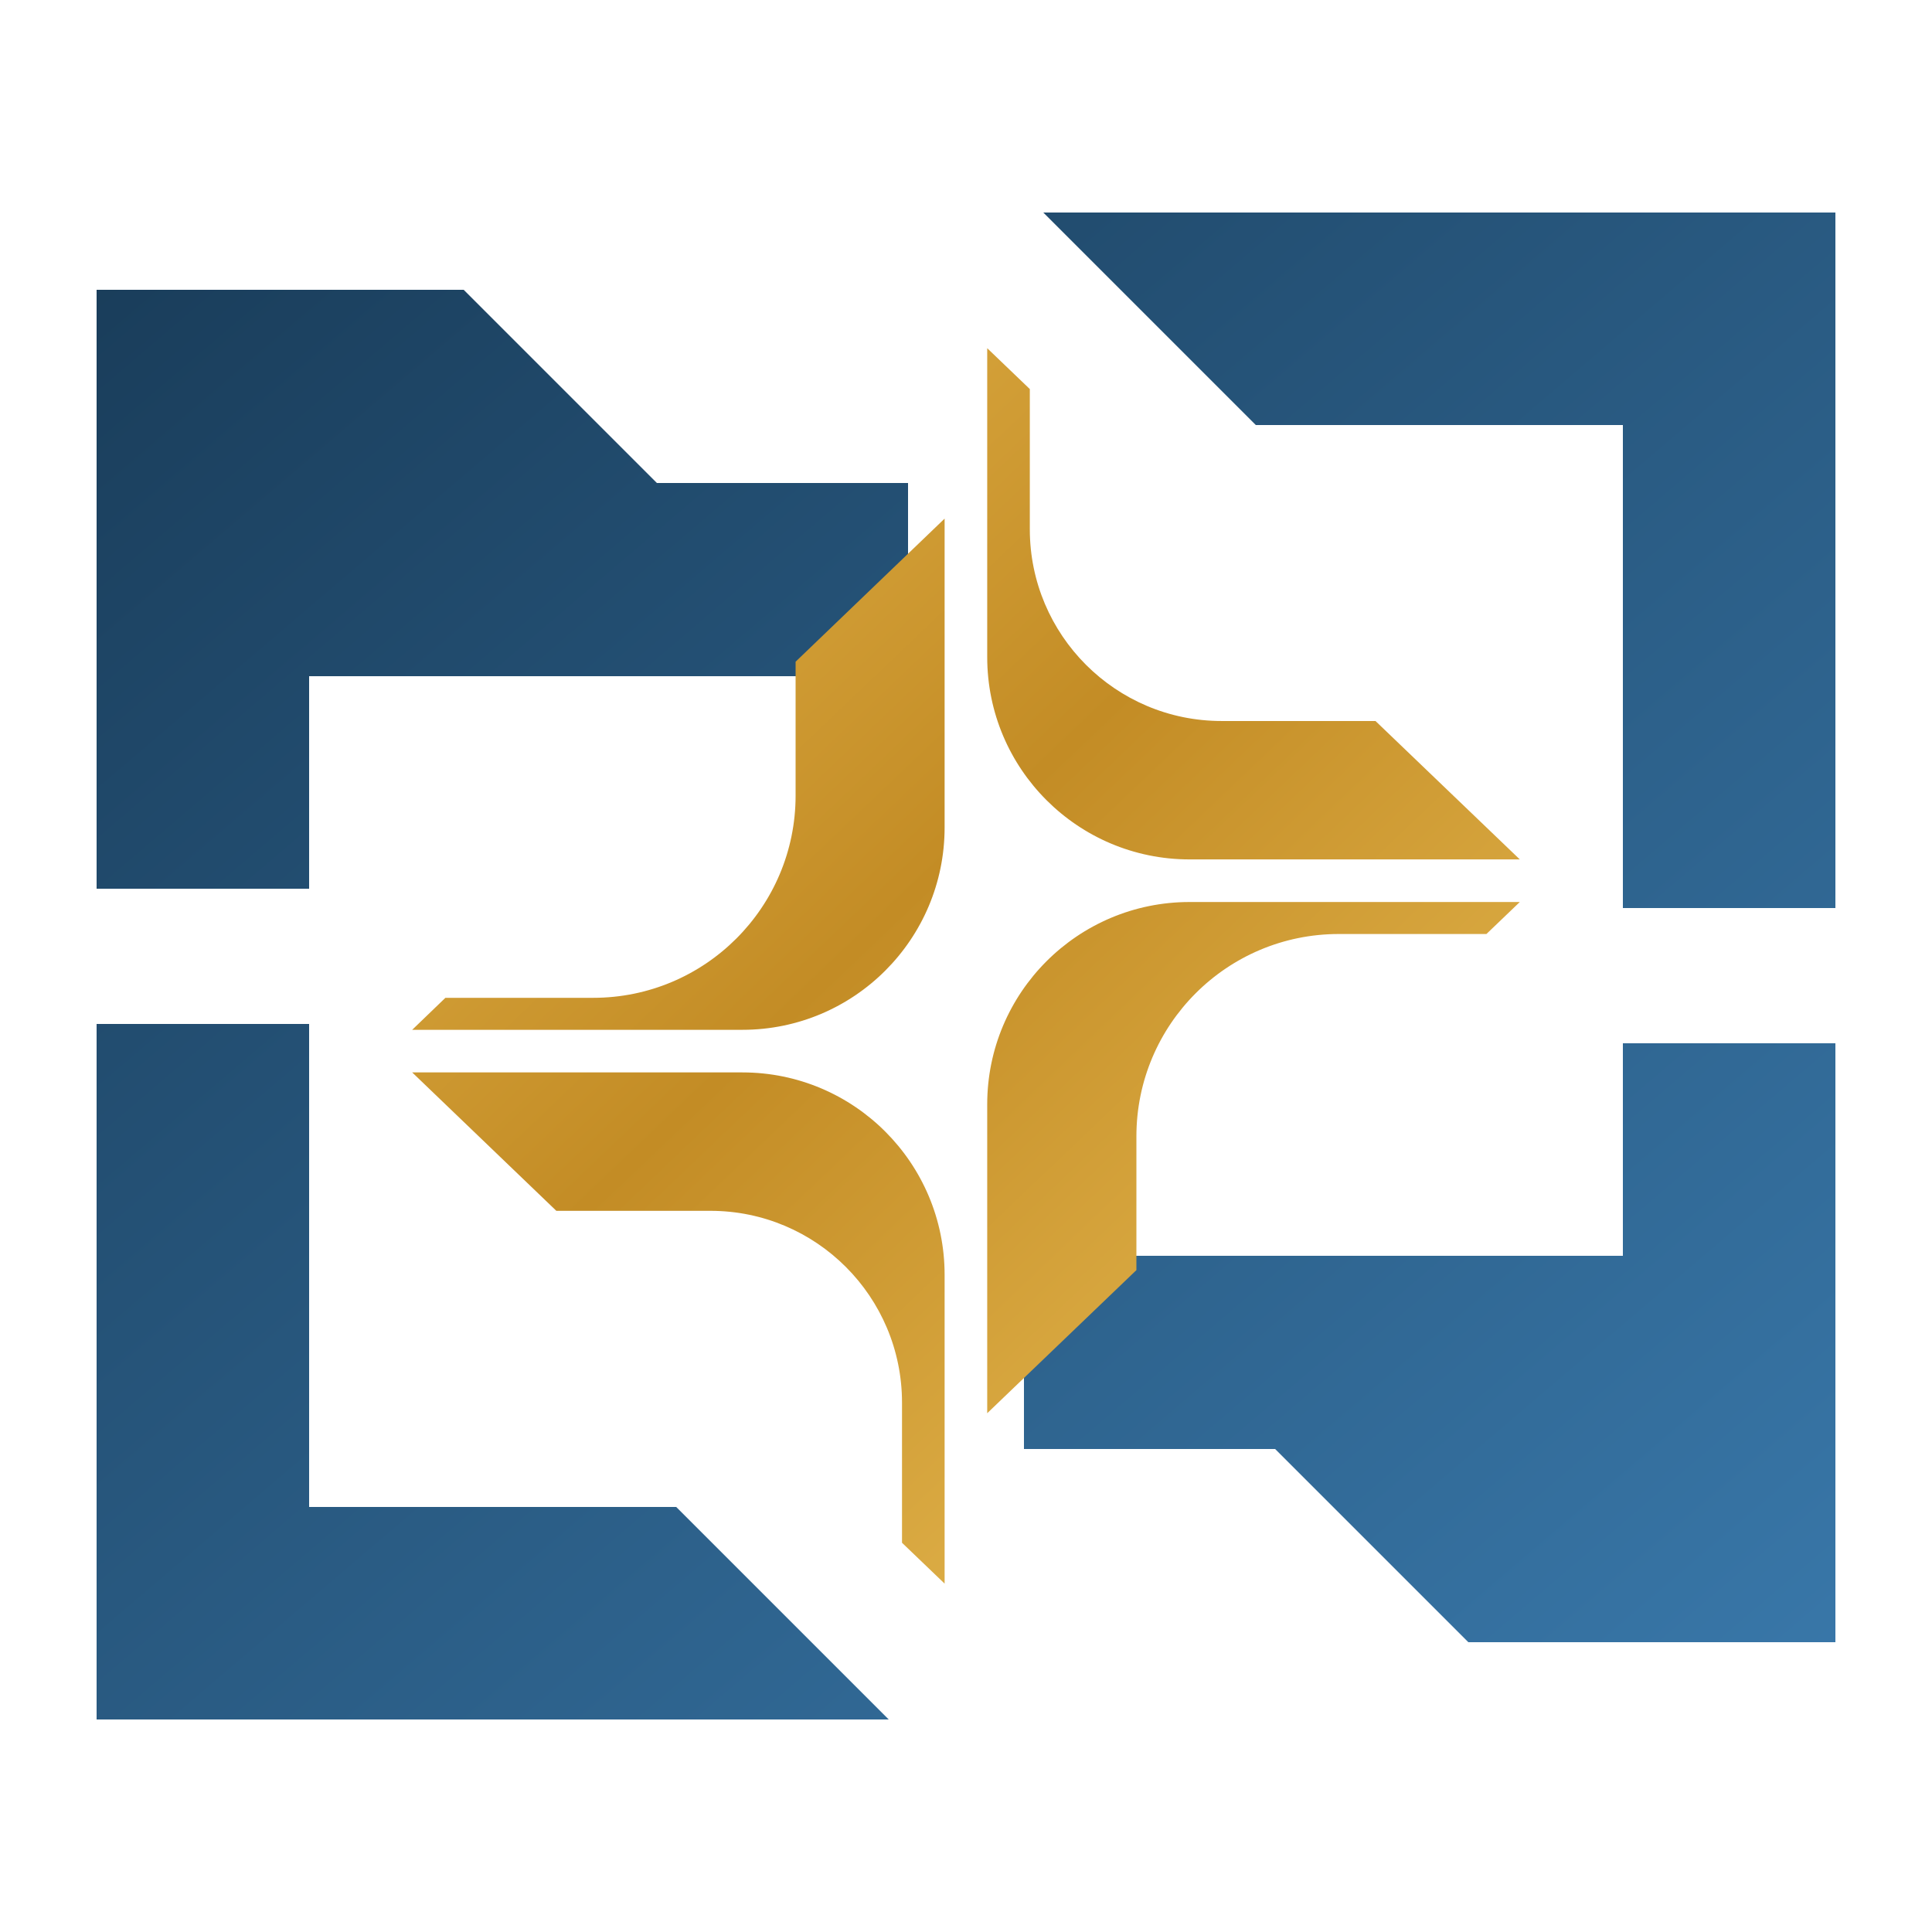
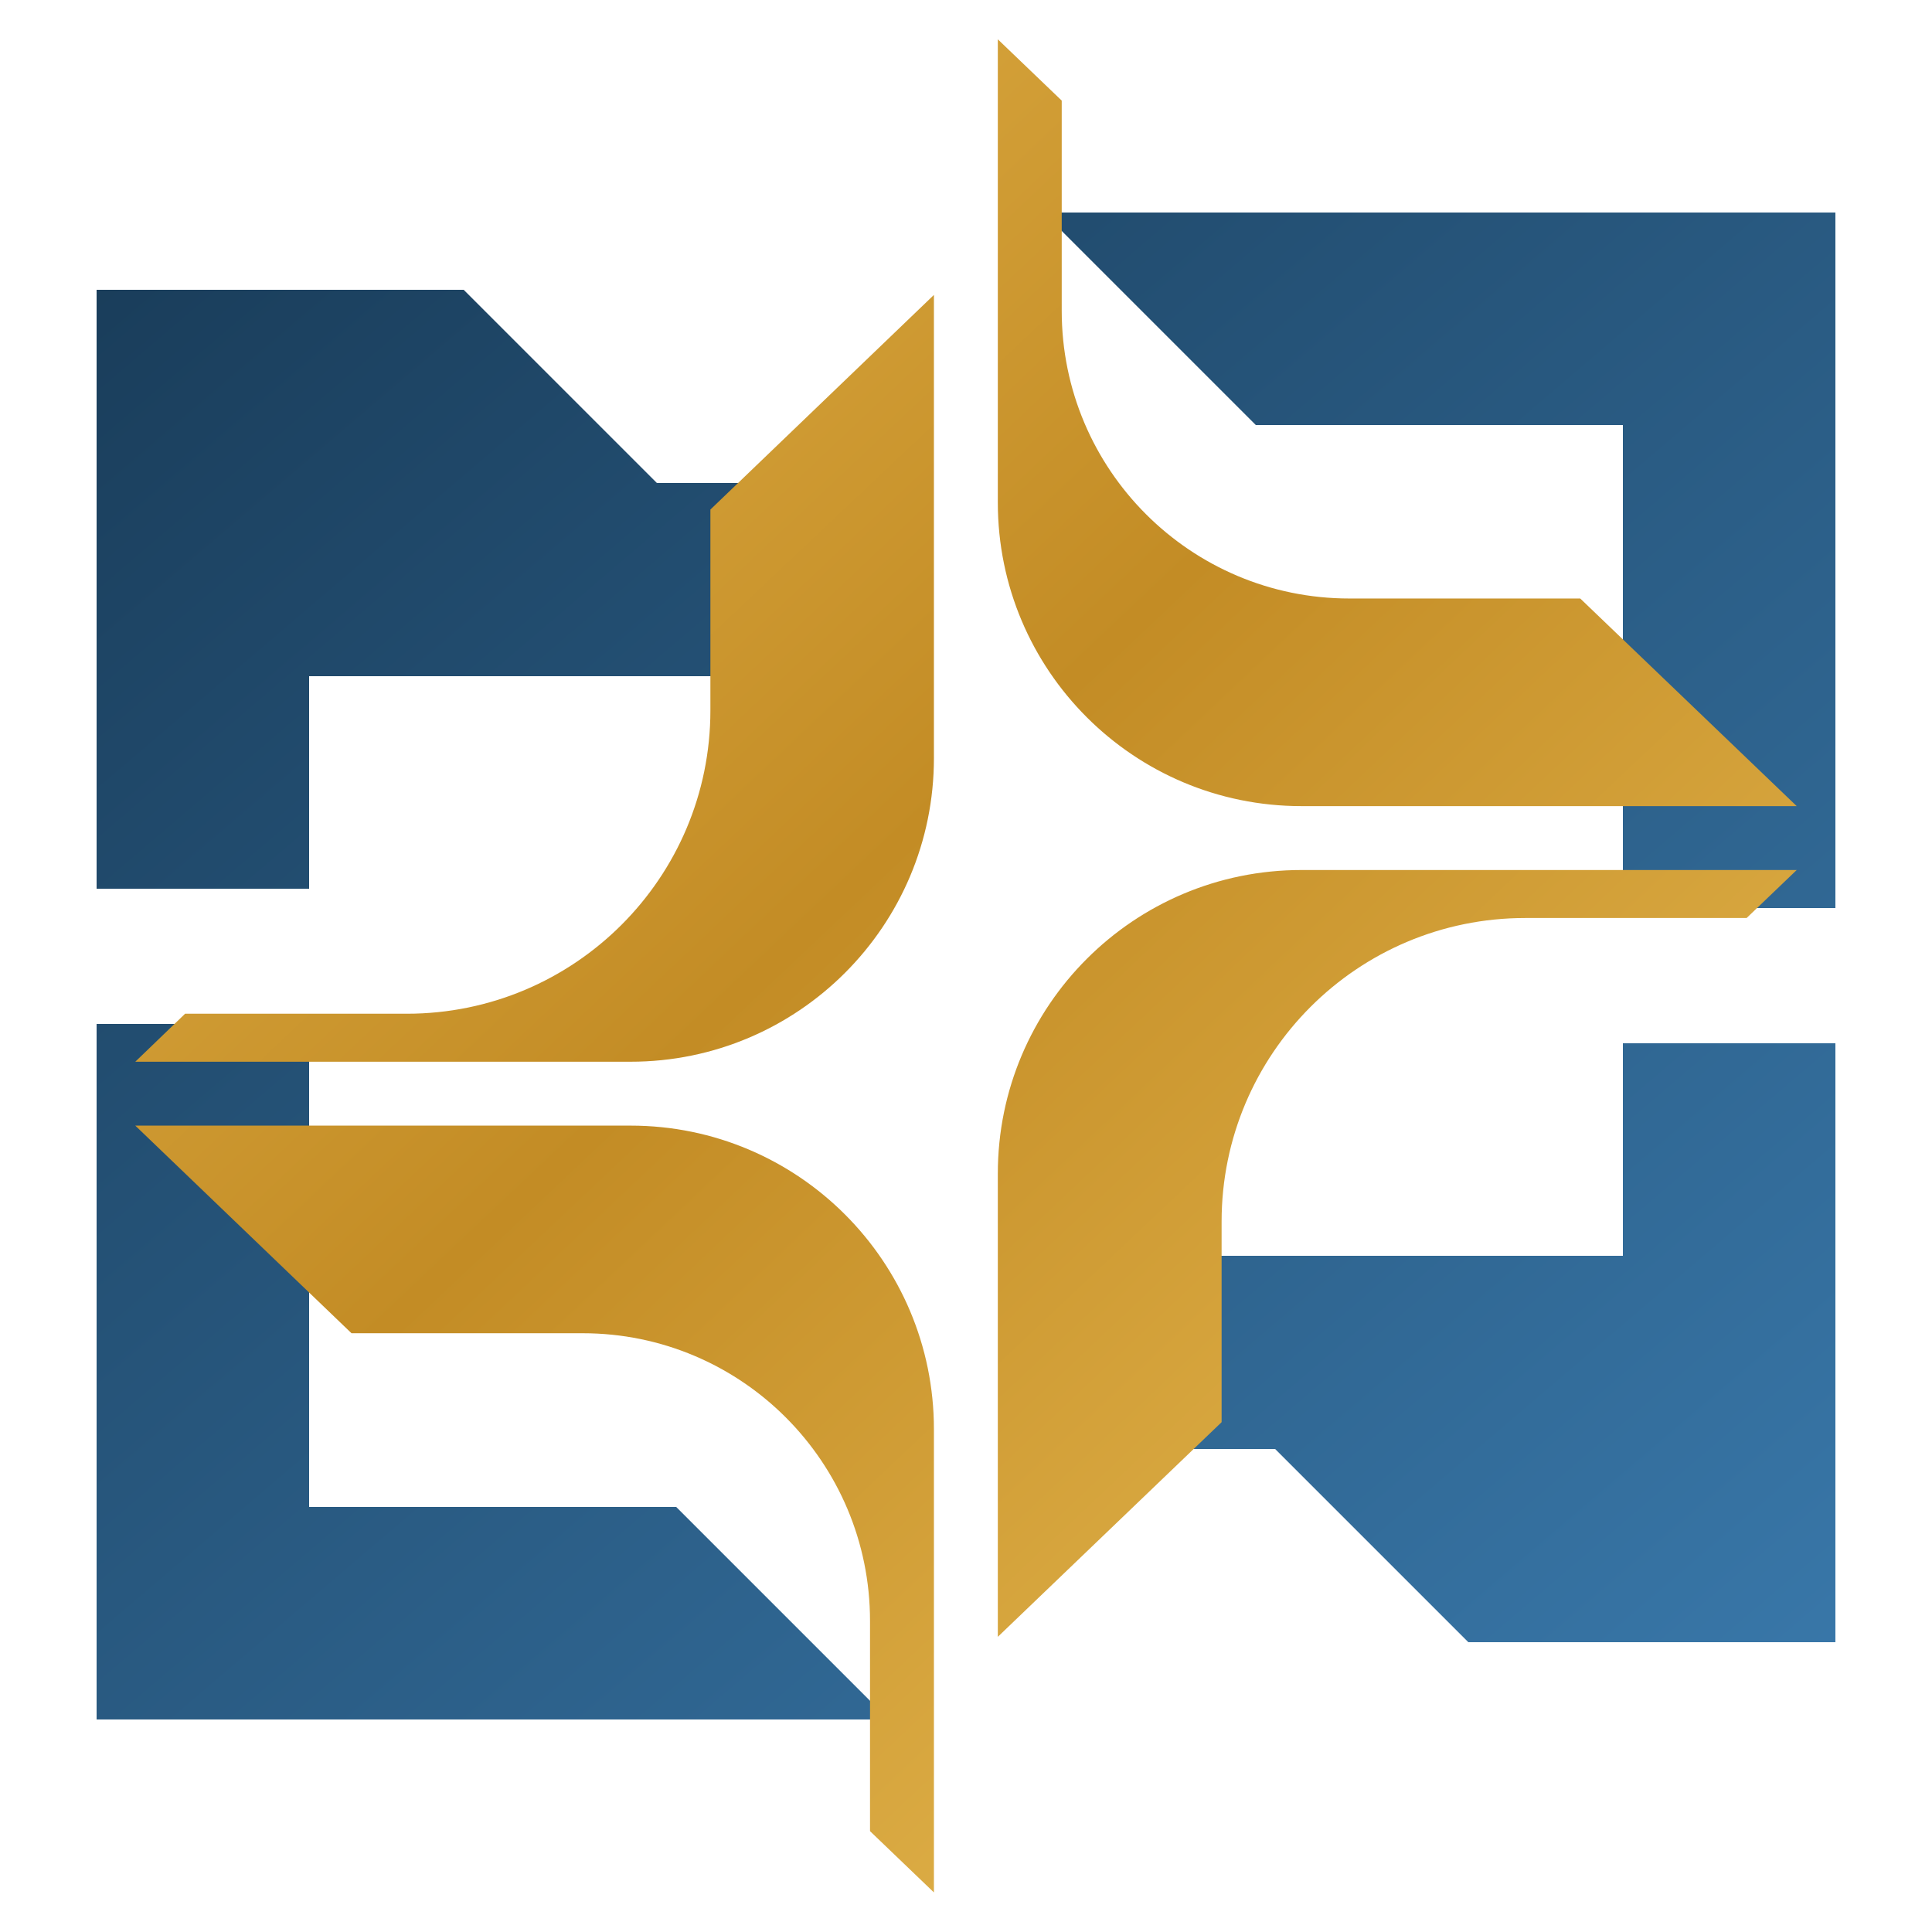
<svg xmlns="http://www.w3.org/2000/svg" viewBox="0 0 100 100">
  <defs>
    <linearGradient id="gold" x1="0" y1="0" x2=".85" y2="1">
      <stop stop-color="#E5B64D" />
      <stop offset=".48" stop-color="#C38C25" />
      <stop offset="1" stop-color="#E8BC54" />
    </linearGradient>
    <linearGradient id="ribbon" x1="0" y1="0" x2="1" y2="1">
      <stop stop-color="#193C59" />
      <stop offset="1" stop-color="#3978AA" />
    </linearGradient>
  </defs>
  <g opacity="1" fill="url(#ribbon)">
    <path d="M5 15H24L34 25H47V35H16V46H5Z M95 85H76L66 75H53V65H84V54H95Z M5 53H16V78H35L46 89H5Z M95 47H84V22H65L54 11H95Z" />
  </g>
-   <path fill="url(#gold)" transform="translate(50 50) scale(.90) translate(-351.19 -269.38)" d="M349.96 304.90V287.14C349.96 280.71 344.75 275.50 338.33 275.50H319.34L327.63 283.46H336.49C342.58 283.46 347.51 288.40 347.51 294.49V302.55Z M352.41 233.85V251.61C352.41 258.04 357.62 263.25 364.05 263.25H383.04L374.74 255.29H365.89C359.80 255.29 354.86 250.35 354.86 244.26V236.20Z M349.96 261.41V243.65L341.39 251.88V259.58C341.39 266 336.18 271.21 329.75 271.21H321.25L319.34 273.05H338.33C344.75 273.05 349.96 267.84 349.96 261.41Z M352.41 277.34V295.10L360.99 286.87V279.18C360.99 272.75 366.20 267.54 372.63 267.54H381.12L383.04 265.70H364.05C357.62 265.70 352.41 270.91 352.41 277.34Z" />
+   <path fill="url(#gold)" transform="translate(50 50) scale(1.35) translate(-351.19 -269.38)" d="M349.96 304.90V287.14C349.96 280.71 344.75 275.50 338.33 275.50H319.34L327.63 283.46H336.49C342.58 283.46 347.51 288.40 347.51 294.49V302.55Z M352.41 233.85V251.61C352.41 258.04 357.62 263.25 364.05 263.25H383.04L374.74 255.29H365.89C359.80 255.29 354.86 250.35 354.86 244.26V236.20Z M349.96 261.41V243.65L341.39 251.88V259.58C341.39 266 336.18 271.21 329.75 271.21H321.25L319.34 273.05H338.33C344.75 273.05 349.96 267.84 349.96 261.41Z M352.41 277.34V295.10L360.99 286.87V279.18C360.99 272.75 366.20 267.54 372.63 267.54H381.12L383.04 265.70H364.05C357.62 265.70 352.41 270.91 352.41 277.34Z" />
</svg>
